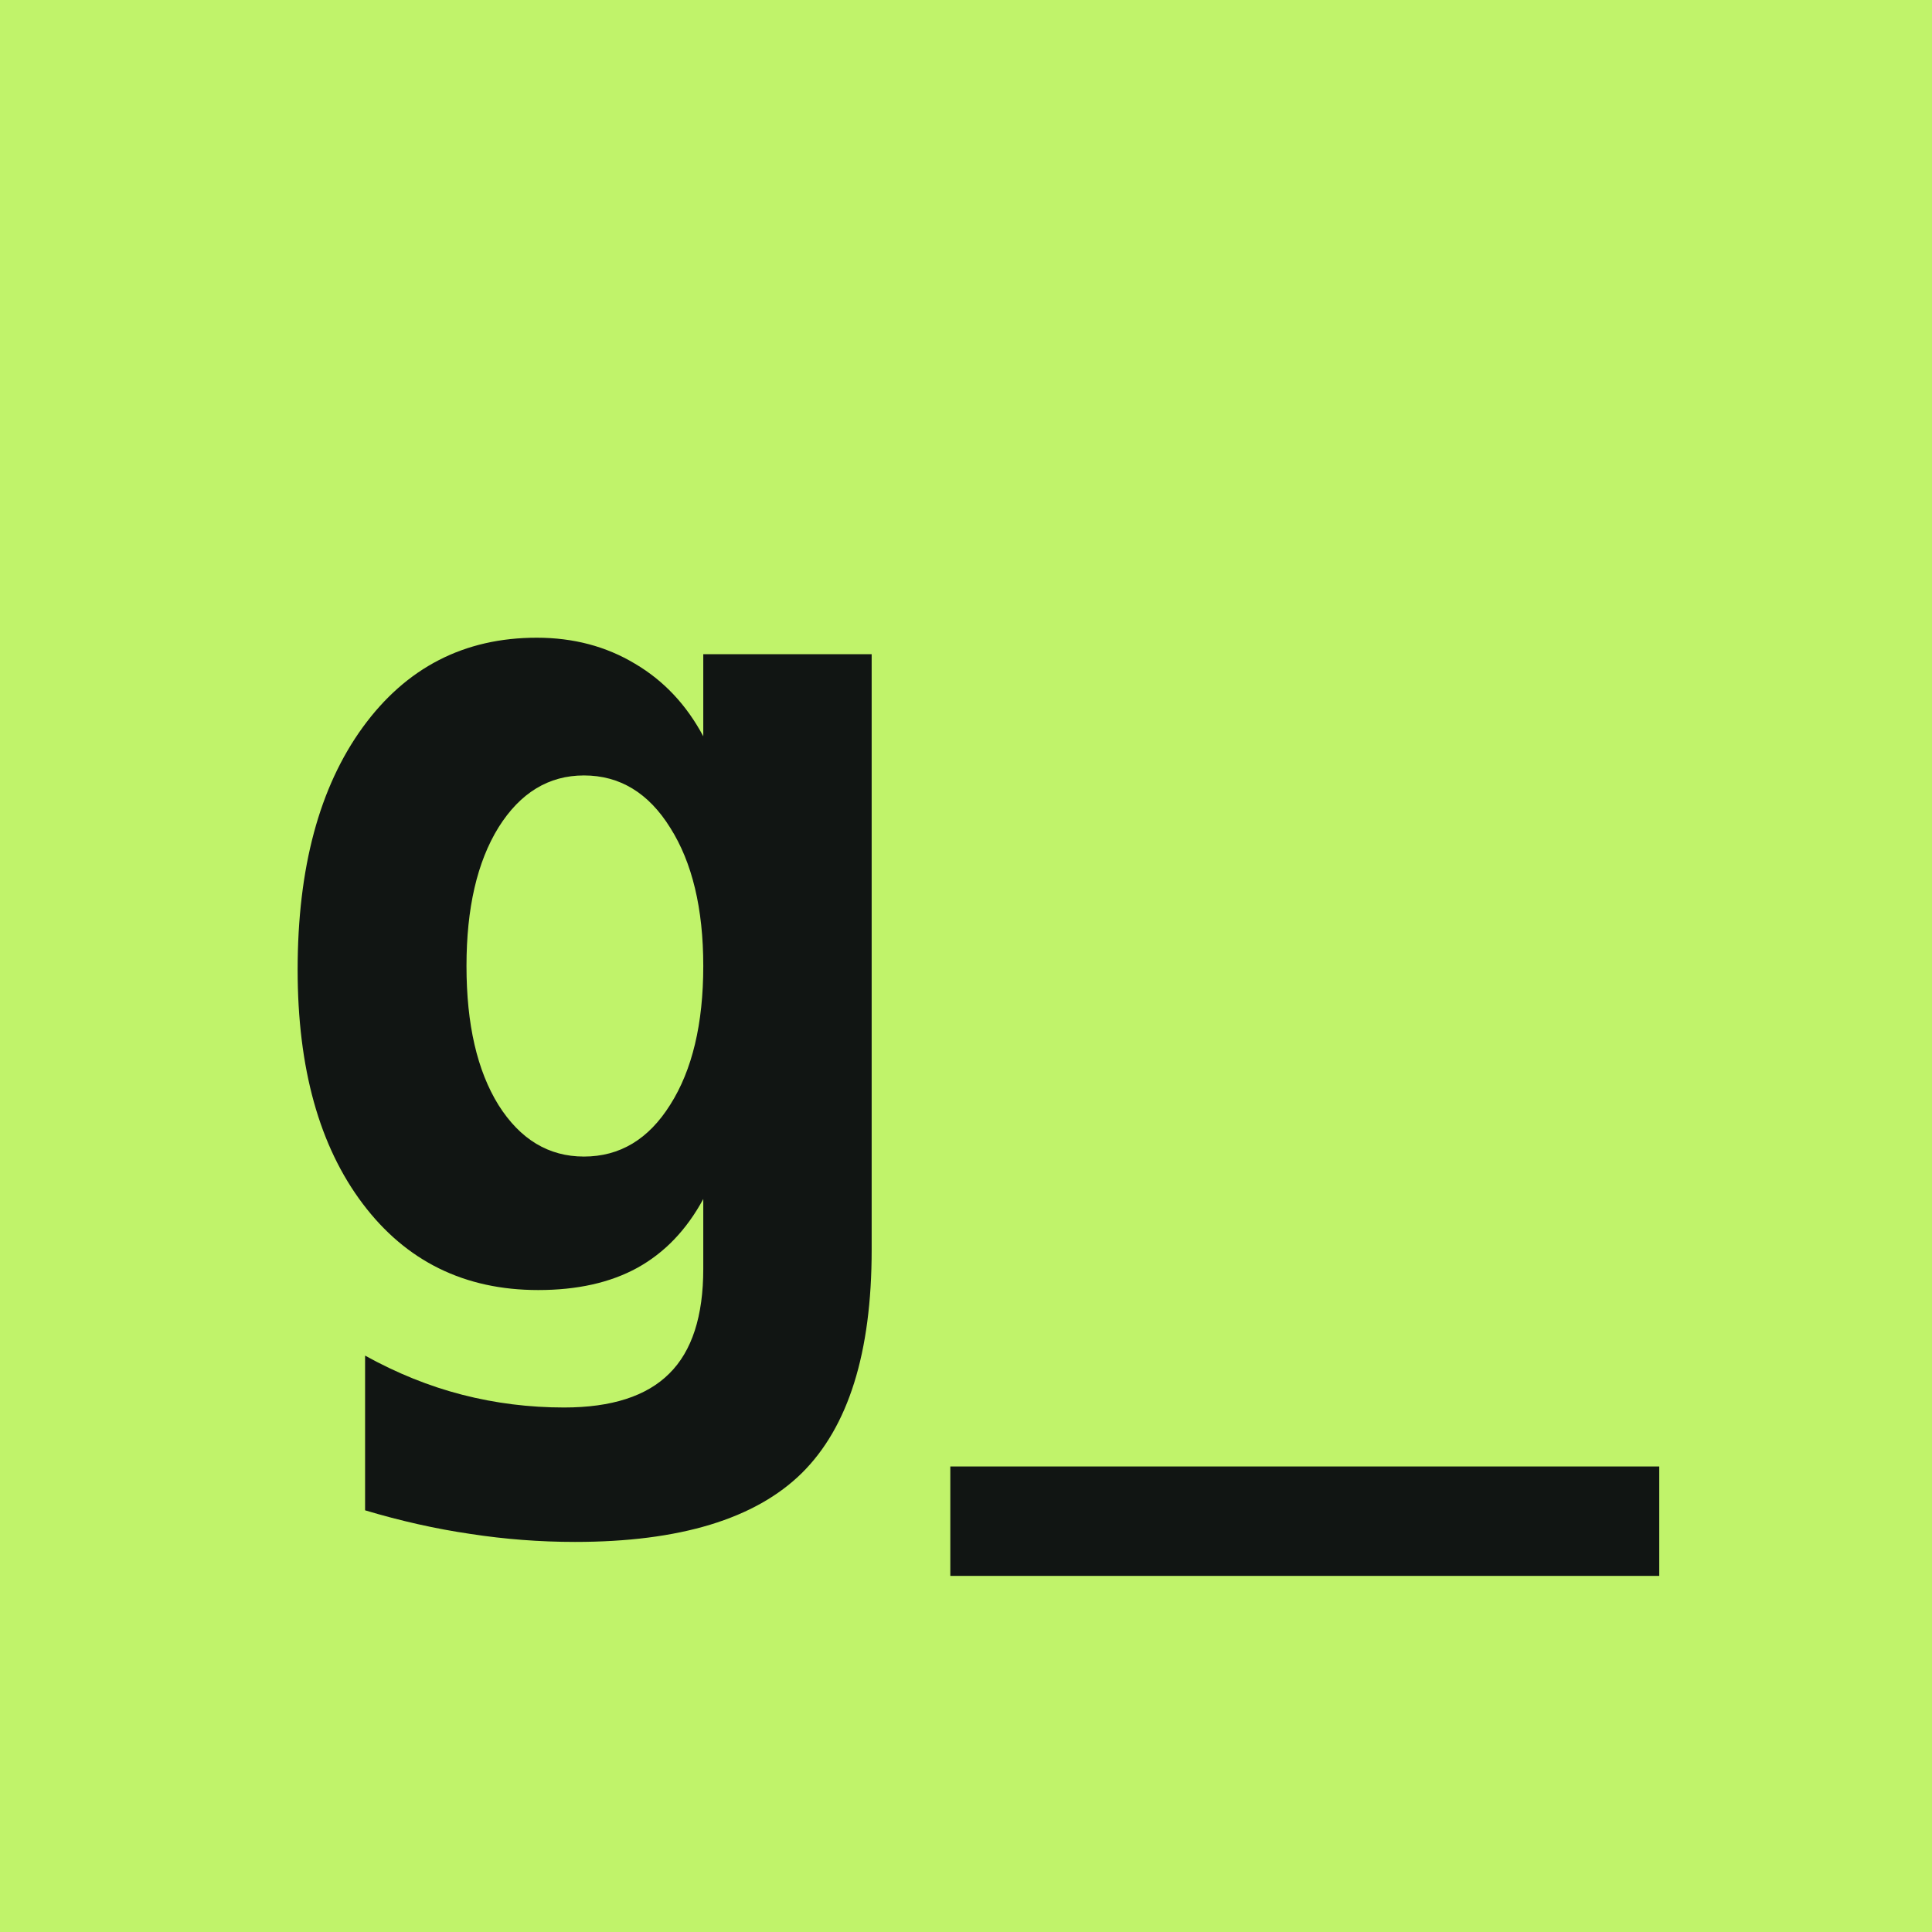
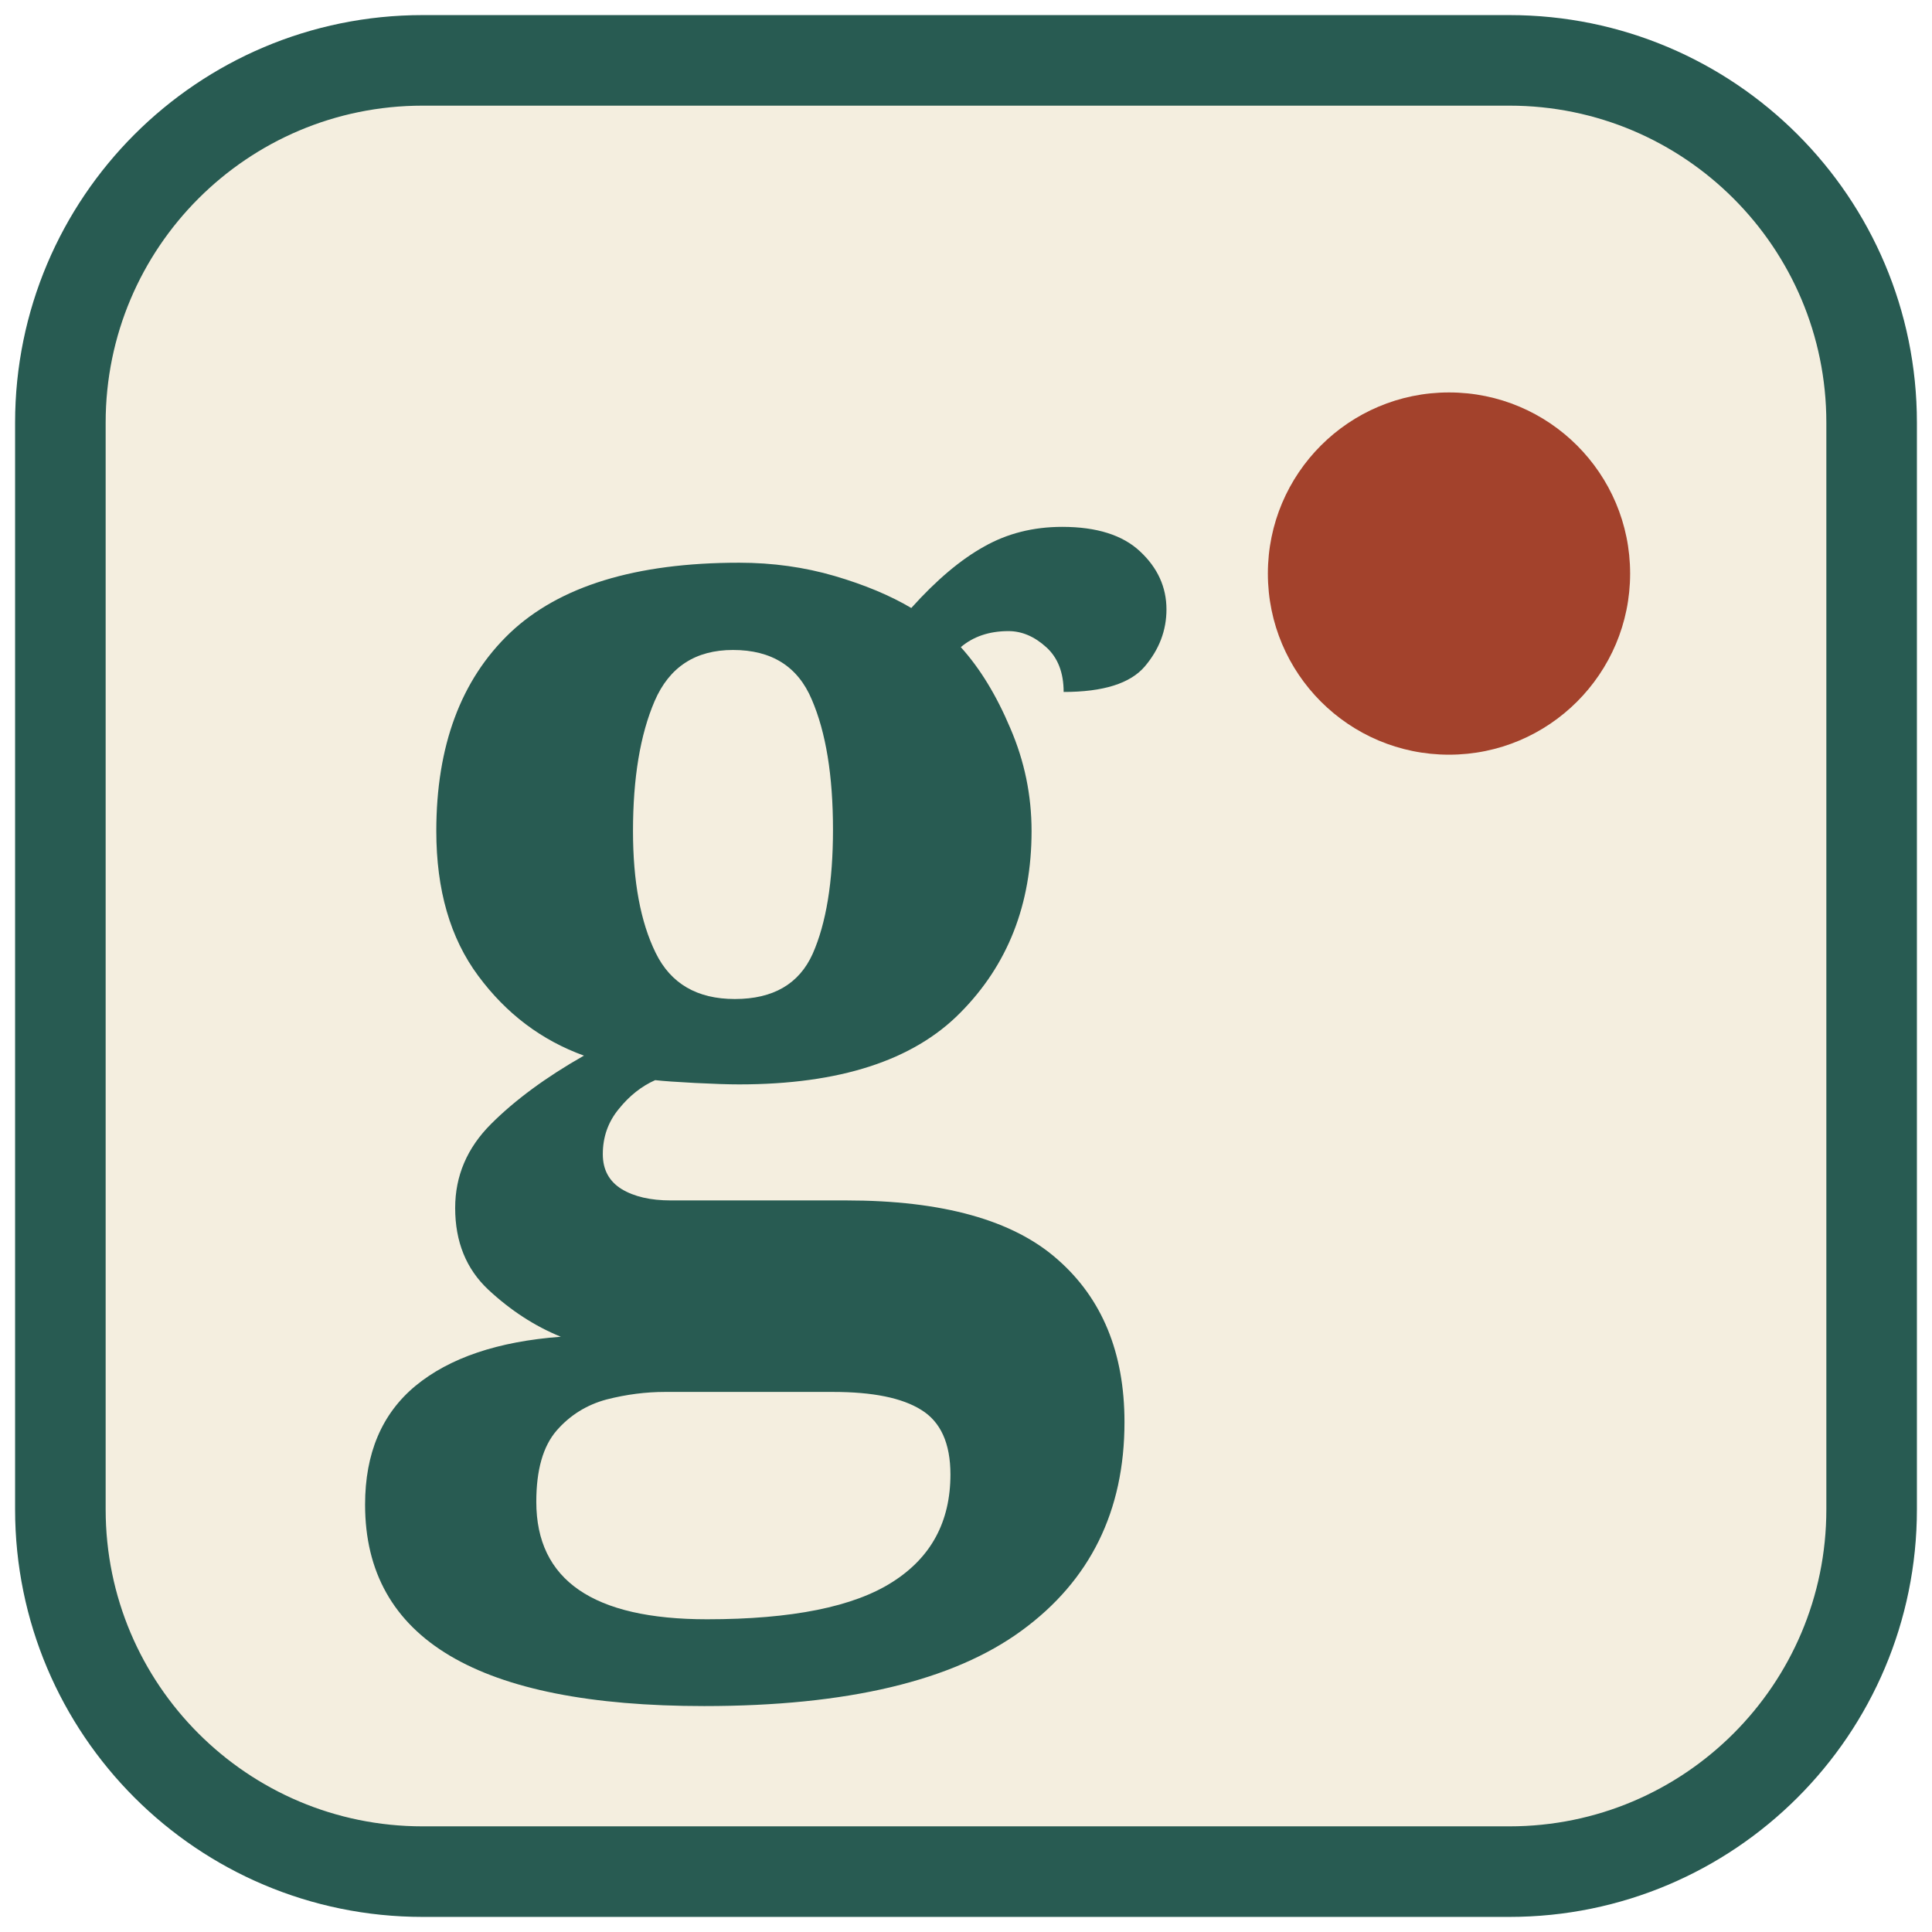
<svg xmlns="http://www.w3.org/2000/svg" viewBox="0 0 64 64">
-   <rect width="64" height="64" fill="#c0f36a" />
-   <text x="8" y="43" font-family="monospace" font-size="39" font-weight="bold" fill="#111513">g_</text>
+   <rect x="2" y="2" width="60" height="60" rx="12" fill="#f4eedf" stroke="#285b52" stroke-width="3" />
+   <text x="12" y="45" font-family="Georgia,serif" font-size="48" font-weight="bold" fill="#285b52">g</text>
+   <circle cx="48" cy="19" r="6" fill="#a3422c" />
</svg>
